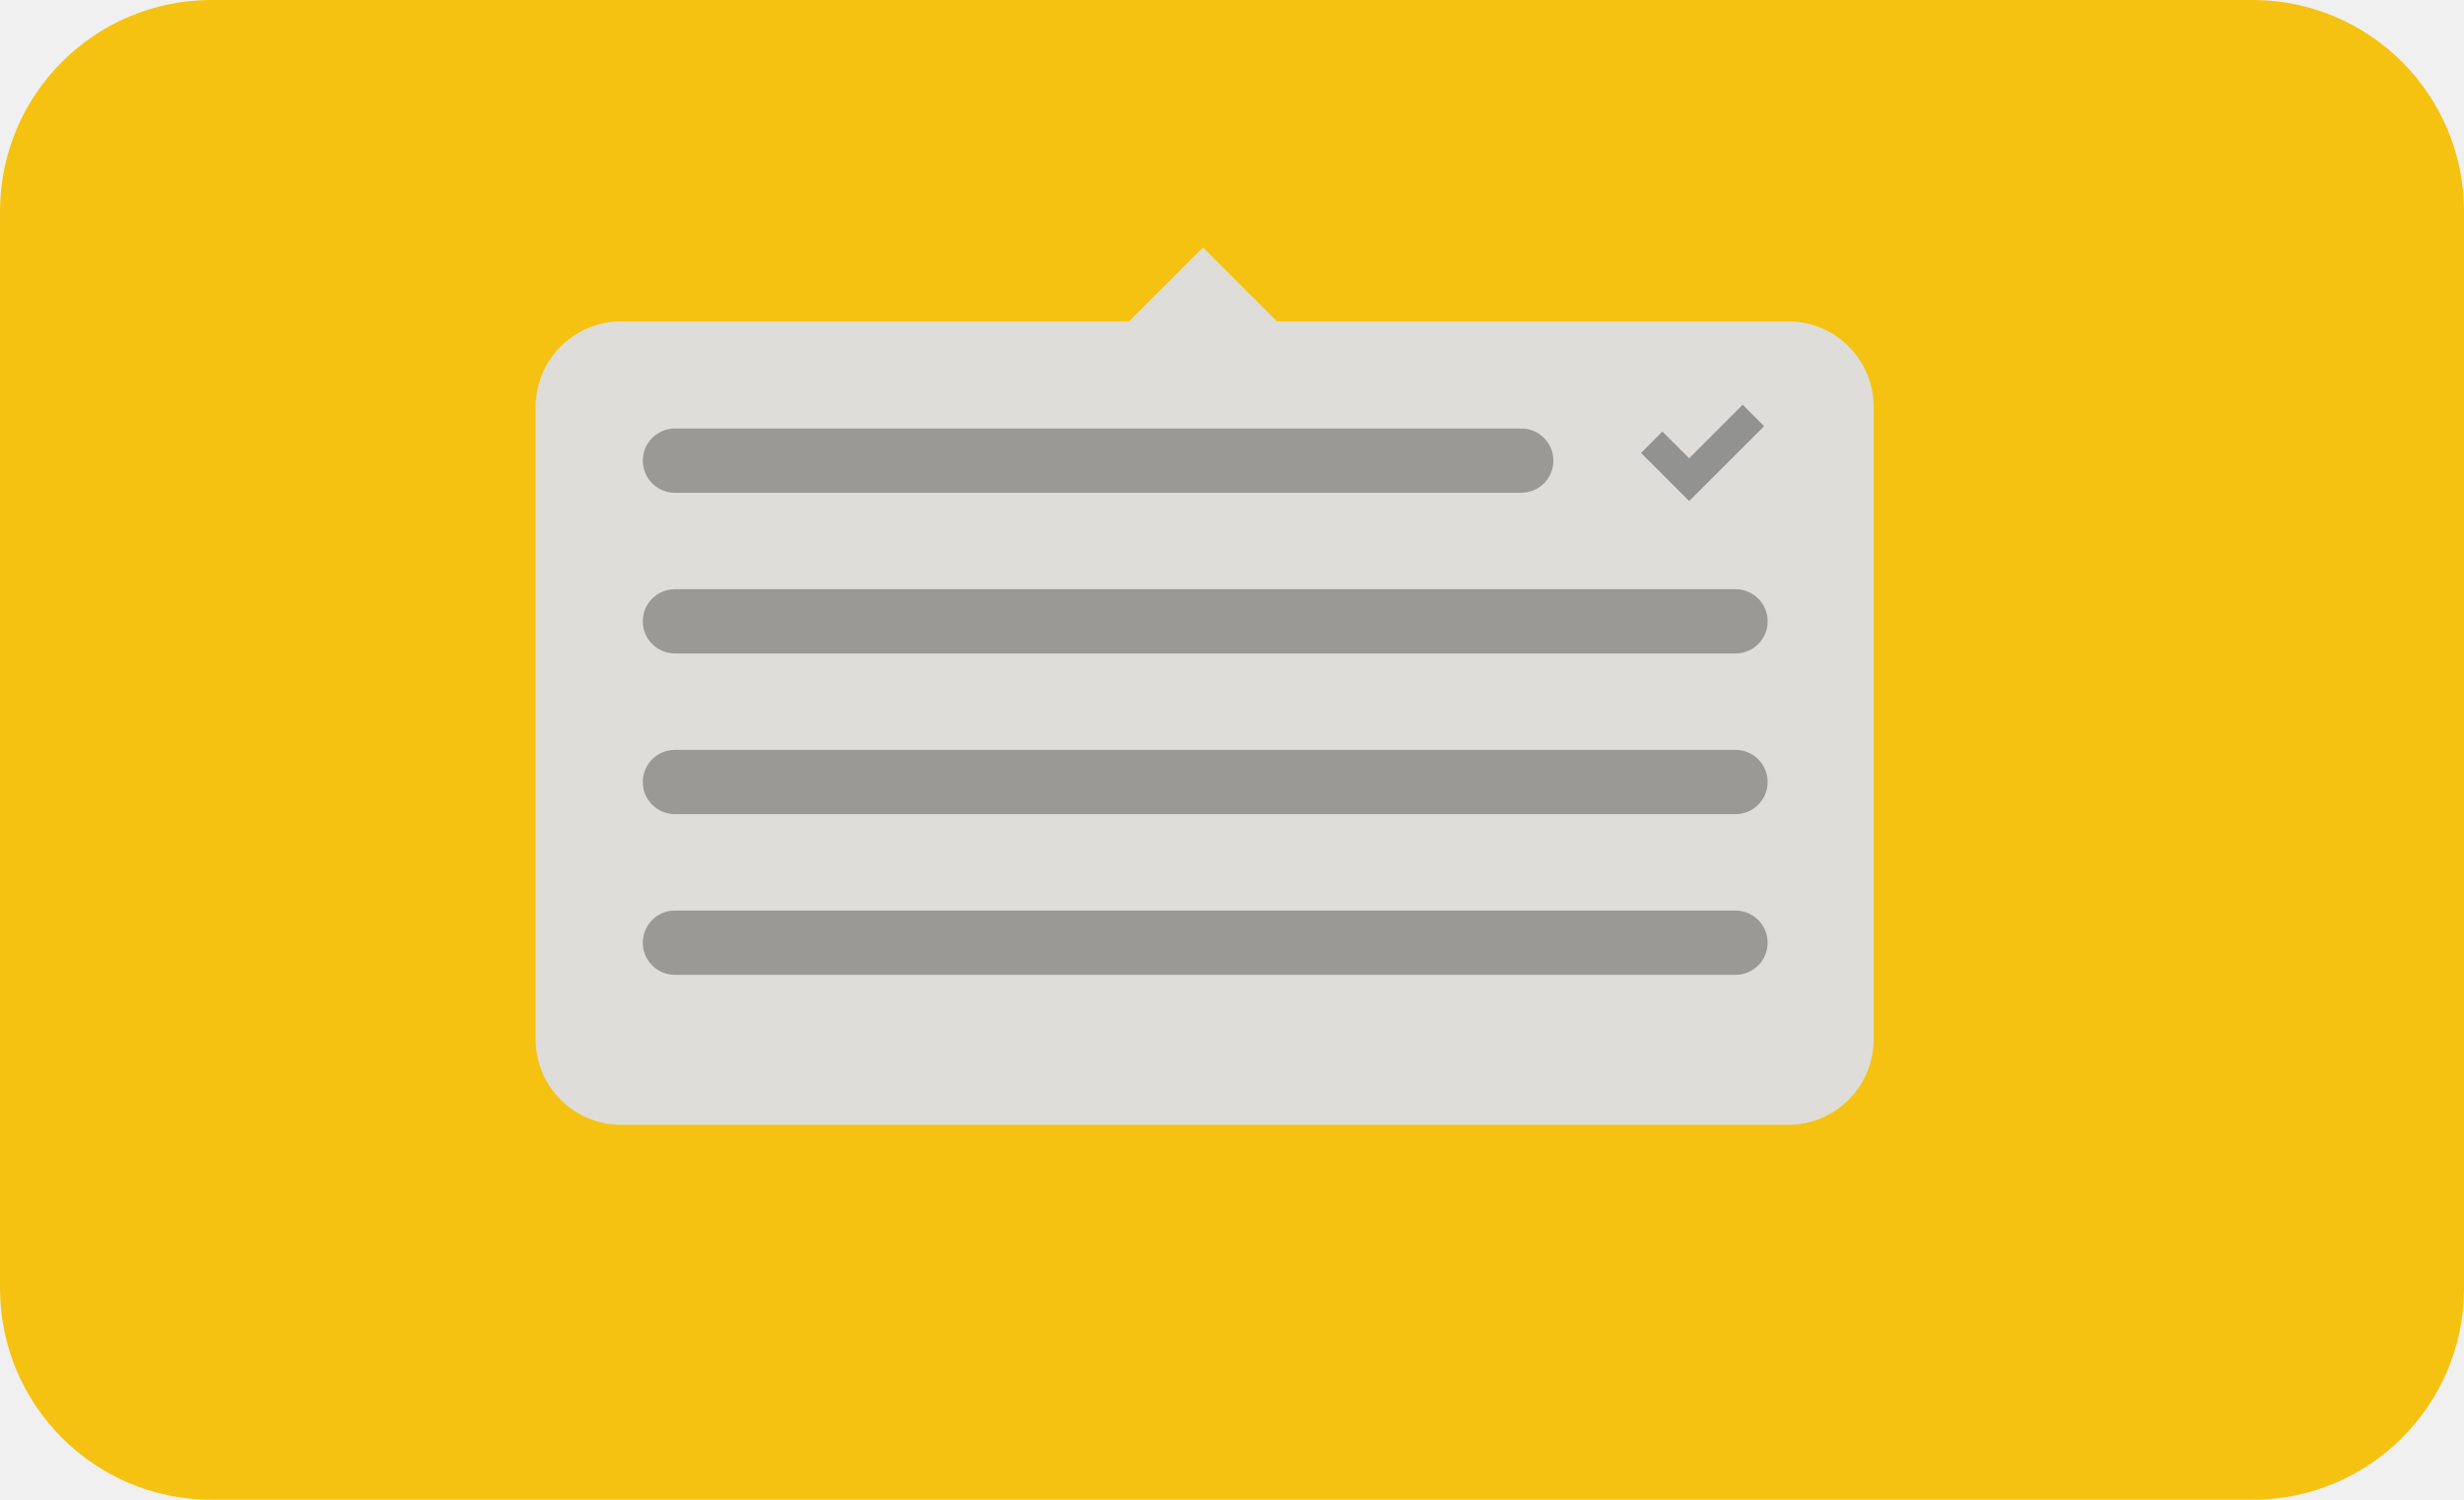
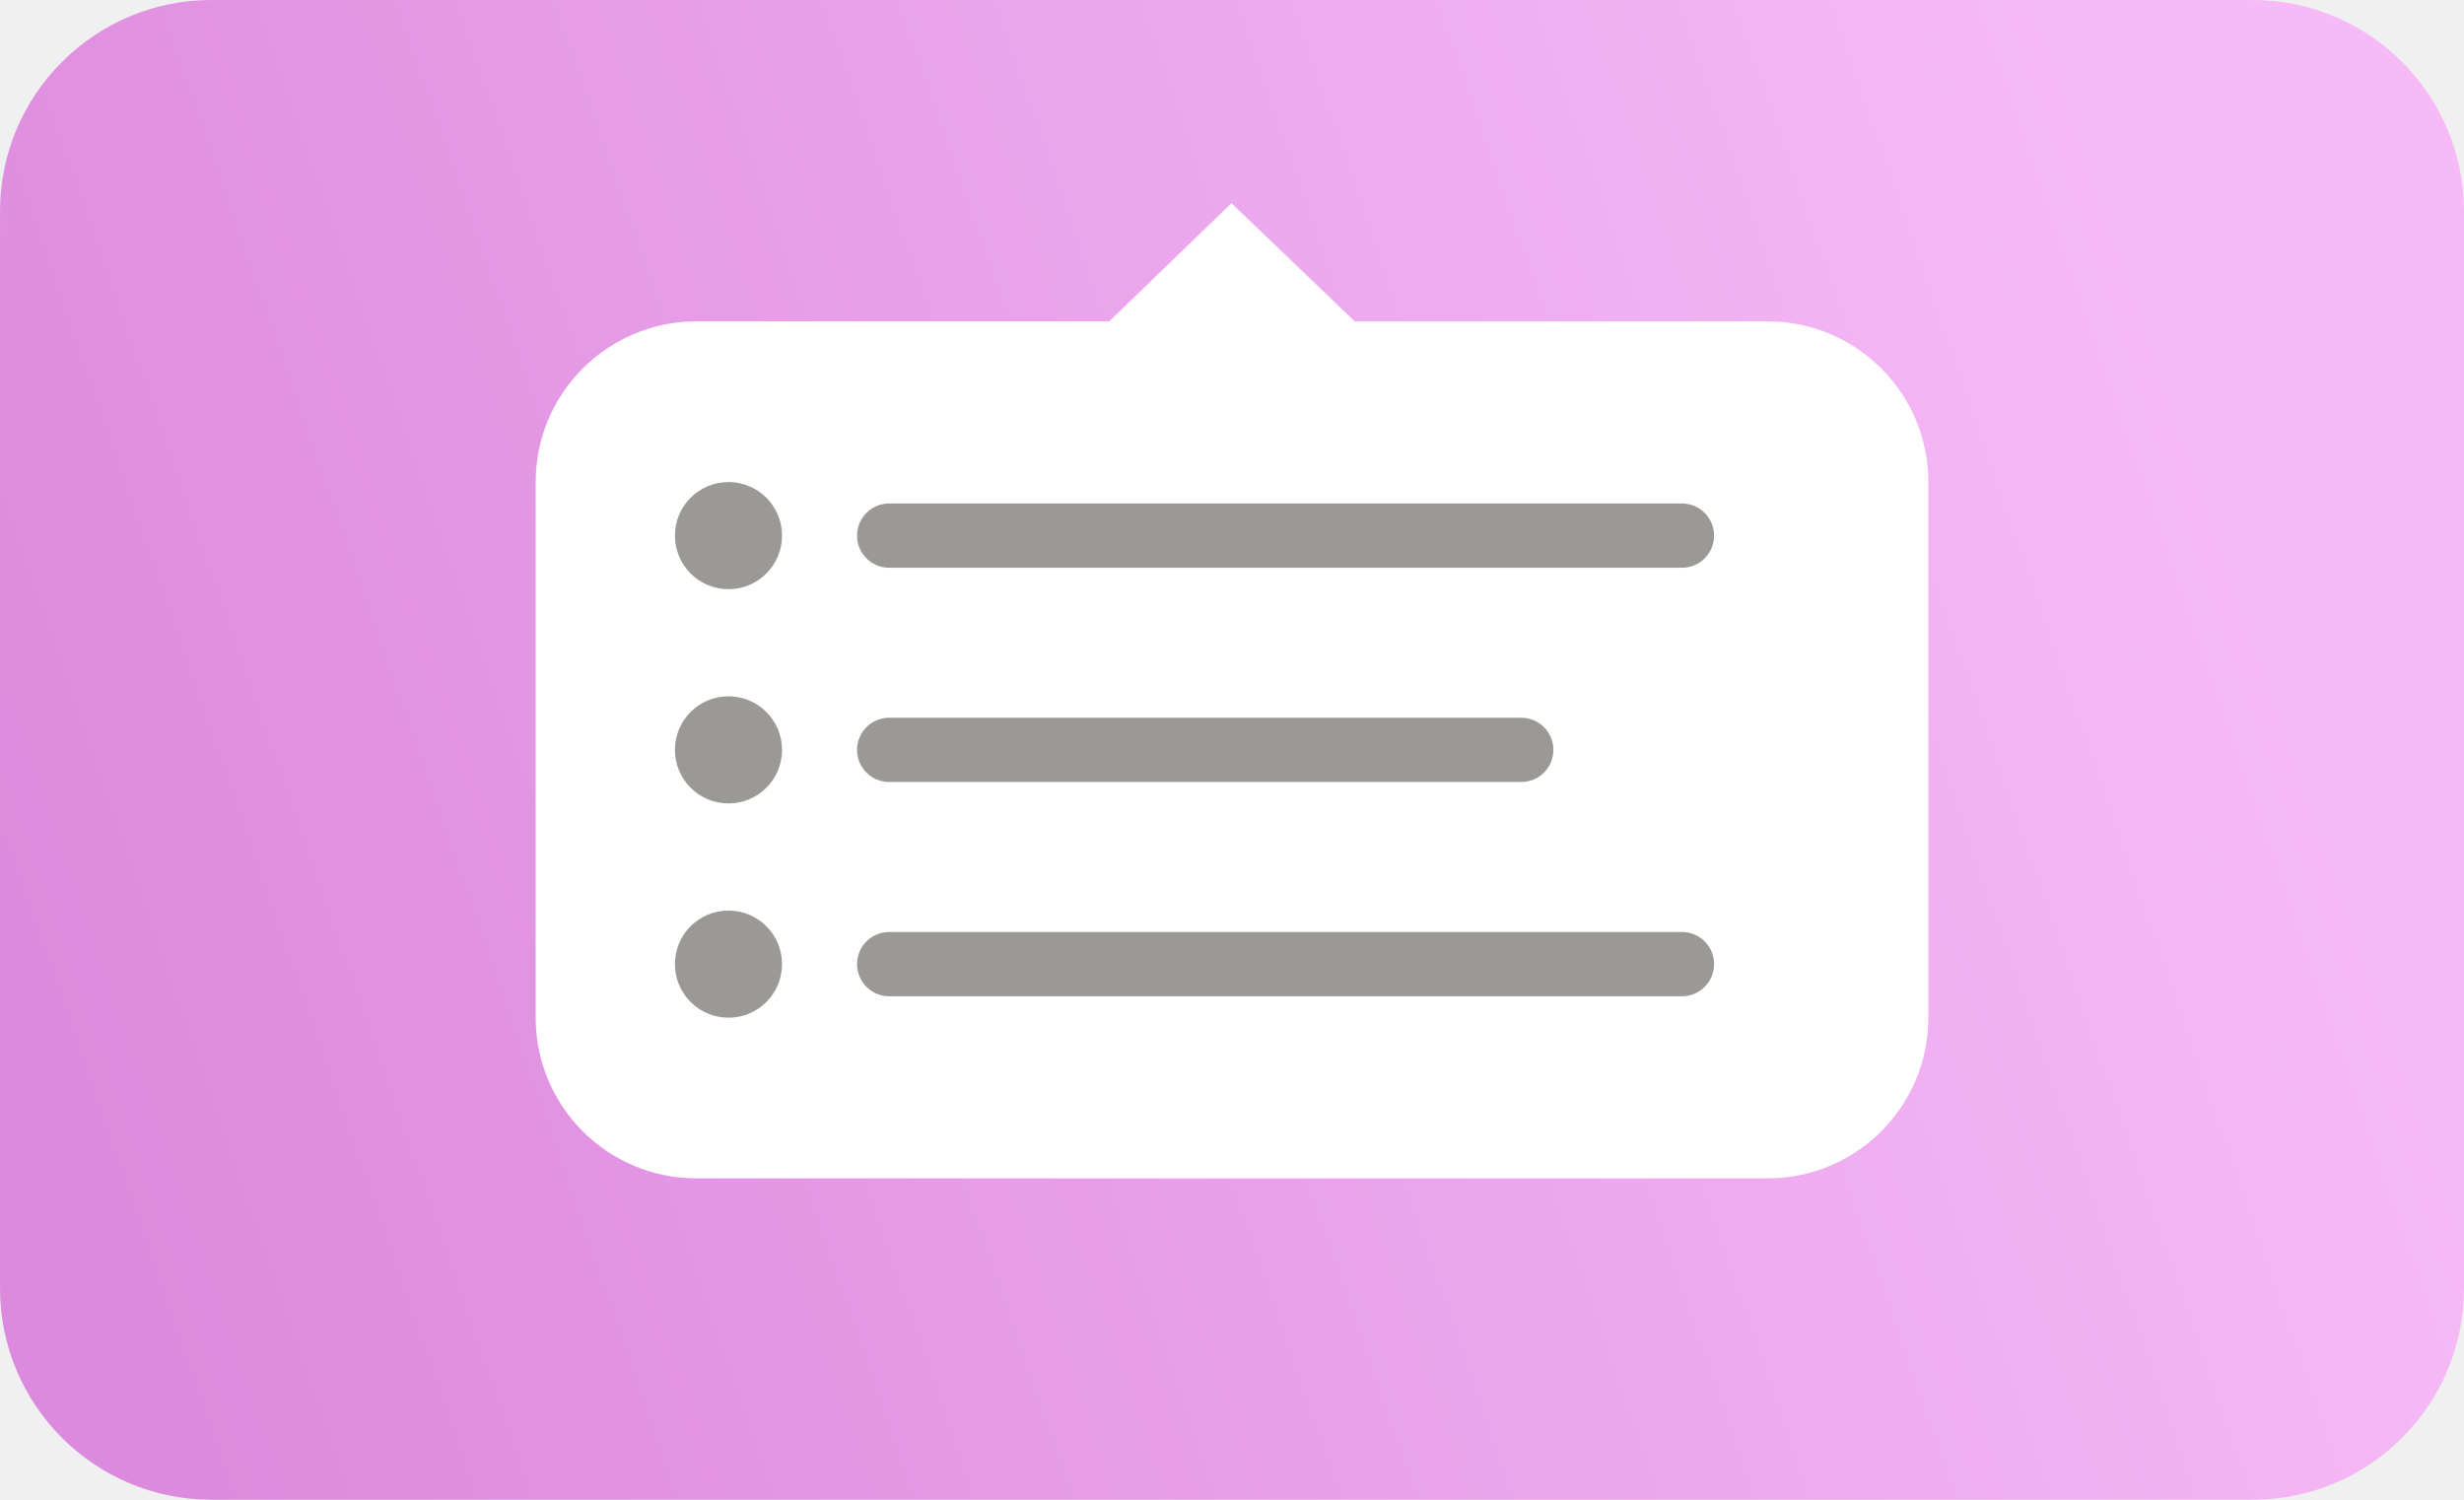
- <svg xmlns="http://www.w3.org/2000/svg" height="140" width="230" version="1.1" id="svg20">
+ <svg xmlns="http://www.w3.org/2000/svg" xmlns:xlink="http://www.w3.org/1999/xlink" height="140" width="230" version="1.1" id="svg20">
  <defs id="defs24">
-     </defs>
-   <rect style="fill:#f5c211;fill-opacity:1;stroke:none;stroke-width:18;stroke-linecap:round;stroke-dashoffset:26.4" width="230" height="140" x="0.001" ry="19.74" rx="19.74" id="rect2" y="0" />
-   <g transform="matrix(3.77953,0,0,3.77953,-1120.594,-441.4514)" id="g18" style="fill:#ffffff;fill-opacity:0.342">
-     <path id="rect4" style="fill:#deddda;fill-opacity:1;stroke-width:0.265" d="m 326.202,122.913 -1.82,1.82 0.005,0.005 h -12.551 c -1.173,0 -2.117,0.944 -2.117,2.117 v 15.61 c 0,1.173 0.944,2.117 2.117,2.117 h 28.812 c 1.173,0 2.117,-0.944 2.117,-2.117 v -15.61 c 0,-1.173 -0.944,-2.117 -2.117,-2.117 h -12.621 z" />
-     <path d="m 339.794,127.062 -0.264,-0.265 -1.322,1.322 -0.661,-0.661 -0.527,0.53 1.188,1.188 1.851,-1.849 z" style="line-height:normal;-inkscape-font-specification:Sans;text-indent:0;text-align:start;text-decoration-line:none;text-transform:none;fill:#000000;fill-opacity:0.342;stroke-width:0.265;marker:none" color="#000000" font-weight="400" font-family="Sans" overflow="visible" fill="#3584e4" id="path6" />
+     <linearGradient id="linearGradient6">
+       <stop style="stop-color:#f6baf6;stop-opacity:1;" offset="0" id="stop6" />
+       <stop style="stop-color:#dc8add;stop-opacity:1" offset="1" id="stop7" />
+     </linearGradient>
+     <linearGradient xlink:href="#linearGradient6" id="linearGradient7" x1="23.16" y1="44.344" x2="219.794" y2="112.482" gradientUnits="userSpaceOnUse" gradientTransform="translate(-230.002)" />
+   </defs>
+   <rect style="fill:url(#linearGradient7);fill-opacity:1;stroke:none;stroke-width:18;stroke-linecap:round;stroke-dashoffset:26.4" width="230" height="140" x="-230.001" ry="19.74" rx="19.74" id="rect2" y="0" transform="scale(-1,1)" />
+   <g id="g3" style="opacity:1;fill:#ffffff">
+     <g id="g4" style="fill:#ffffff">
+       <path style="opacity:1;fill:#ffffff;fill-opacity:1;stroke-width:2;stroke-linecap:round;stroke-linejoin:round" d="M 102.501,31 114.95,18.972 127.501,31 Z" id="path1" />
+       <rect style="opacity:1;fill:#ffffff;fill-opacity:1;stroke-width:2;stroke-linecap:round;stroke-linejoin:round" id="rect3" width="129.998" height="80" x="50.002" y="30" rx="15" ry="15" />
+     </g>
  </g>
-   <rect style="fill:#9a9996;fill-opacity:1;stroke:none;stroke-width:1;stroke-linecap:round;stroke-opacity:0.159;paint-order:markers stroke fill" id="rect1" width="85" height="6" x="60" y="40" rx="3" ry="3" />
-   <rect style="fill:#9a9996;fill-opacity:1;stroke:none;stroke-width:1;stroke-linecap:round;stroke-opacity:0.159;paint-order:markers stroke fill" id="rect6" width="105" height="6" x="60" y="55" rx="3" ry="3" />
-   <rect style="fill:#9a9996;fill-opacity:1;stroke:none;stroke-width:1;stroke-linecap:round;stroke-opacity:0.159;paint-order:markers stroke fill" id="rect7" width="105" height="6" x="60" y="85" rx="3" ry="3" />
-   <rect style="fill:#9a9996;fill-opacity:1;stroke:none;stroke-width:1;stroke-linecap:round;stroke-opacity:0.159;paint-order:markers stroke fill" id="rect3" width="105" height="6" x="60" y="70" rx="3" ry="3" />
+   <rect style="fill:#9a9996;fill-opacity:1;stroke:none;stroke-width:1;stroke-linecap:round;stroke-opacity:0.159;paint-order:markers stroke fill" id="rect1" width="80" height="6" x="80" y="47" rx="3" ry="3" />
+   <rect style="fill:#9a9996;fill-opacity:1;stroke:none;stroke-width:1;stroke-linecap:round;stroke-opacity:0.159;paint-order:markers stroke fill" id="rect4" width="65" height="6" x="80" y="67" rx="3" ry="3" />
+   <rect style="fill:#9a9996;fill-opacity:1;stroke:none;stroke-width:1;stroke-linecap:round;stroke-opacity:0.159;paint-order:markers stroke fill" id="rect5" width="80" height="6" x="80" y="87" rx="3" ry="3" />
+   <rect style="opacity:1;fill:#9a9996;fill-opacity:1;stroke-width:2;stroke-linecap:round;stroke-linejoin:round" id="rect7" width="10" height="10" x="63" y="45" rx="19.74" ry="10" />
+   <rect style="opacity:1;fill:#9a9996;fill-opacity:1;stroke-width:2;stroke-linecap:round;stroke-linejoin:round" id="rect8" width="10" height="10" x="63" y="65" rx="19.74" ry="10" />
+   <rect style="opacity:1;fill:#9a9996;fill-opacity:1;stroke-width:2;stroke-linecap:round;stroke-linejoin:round" id="rect9" width="10" height="10" x="63" y="85" rx="19.74" ry="10" />
</svg>
